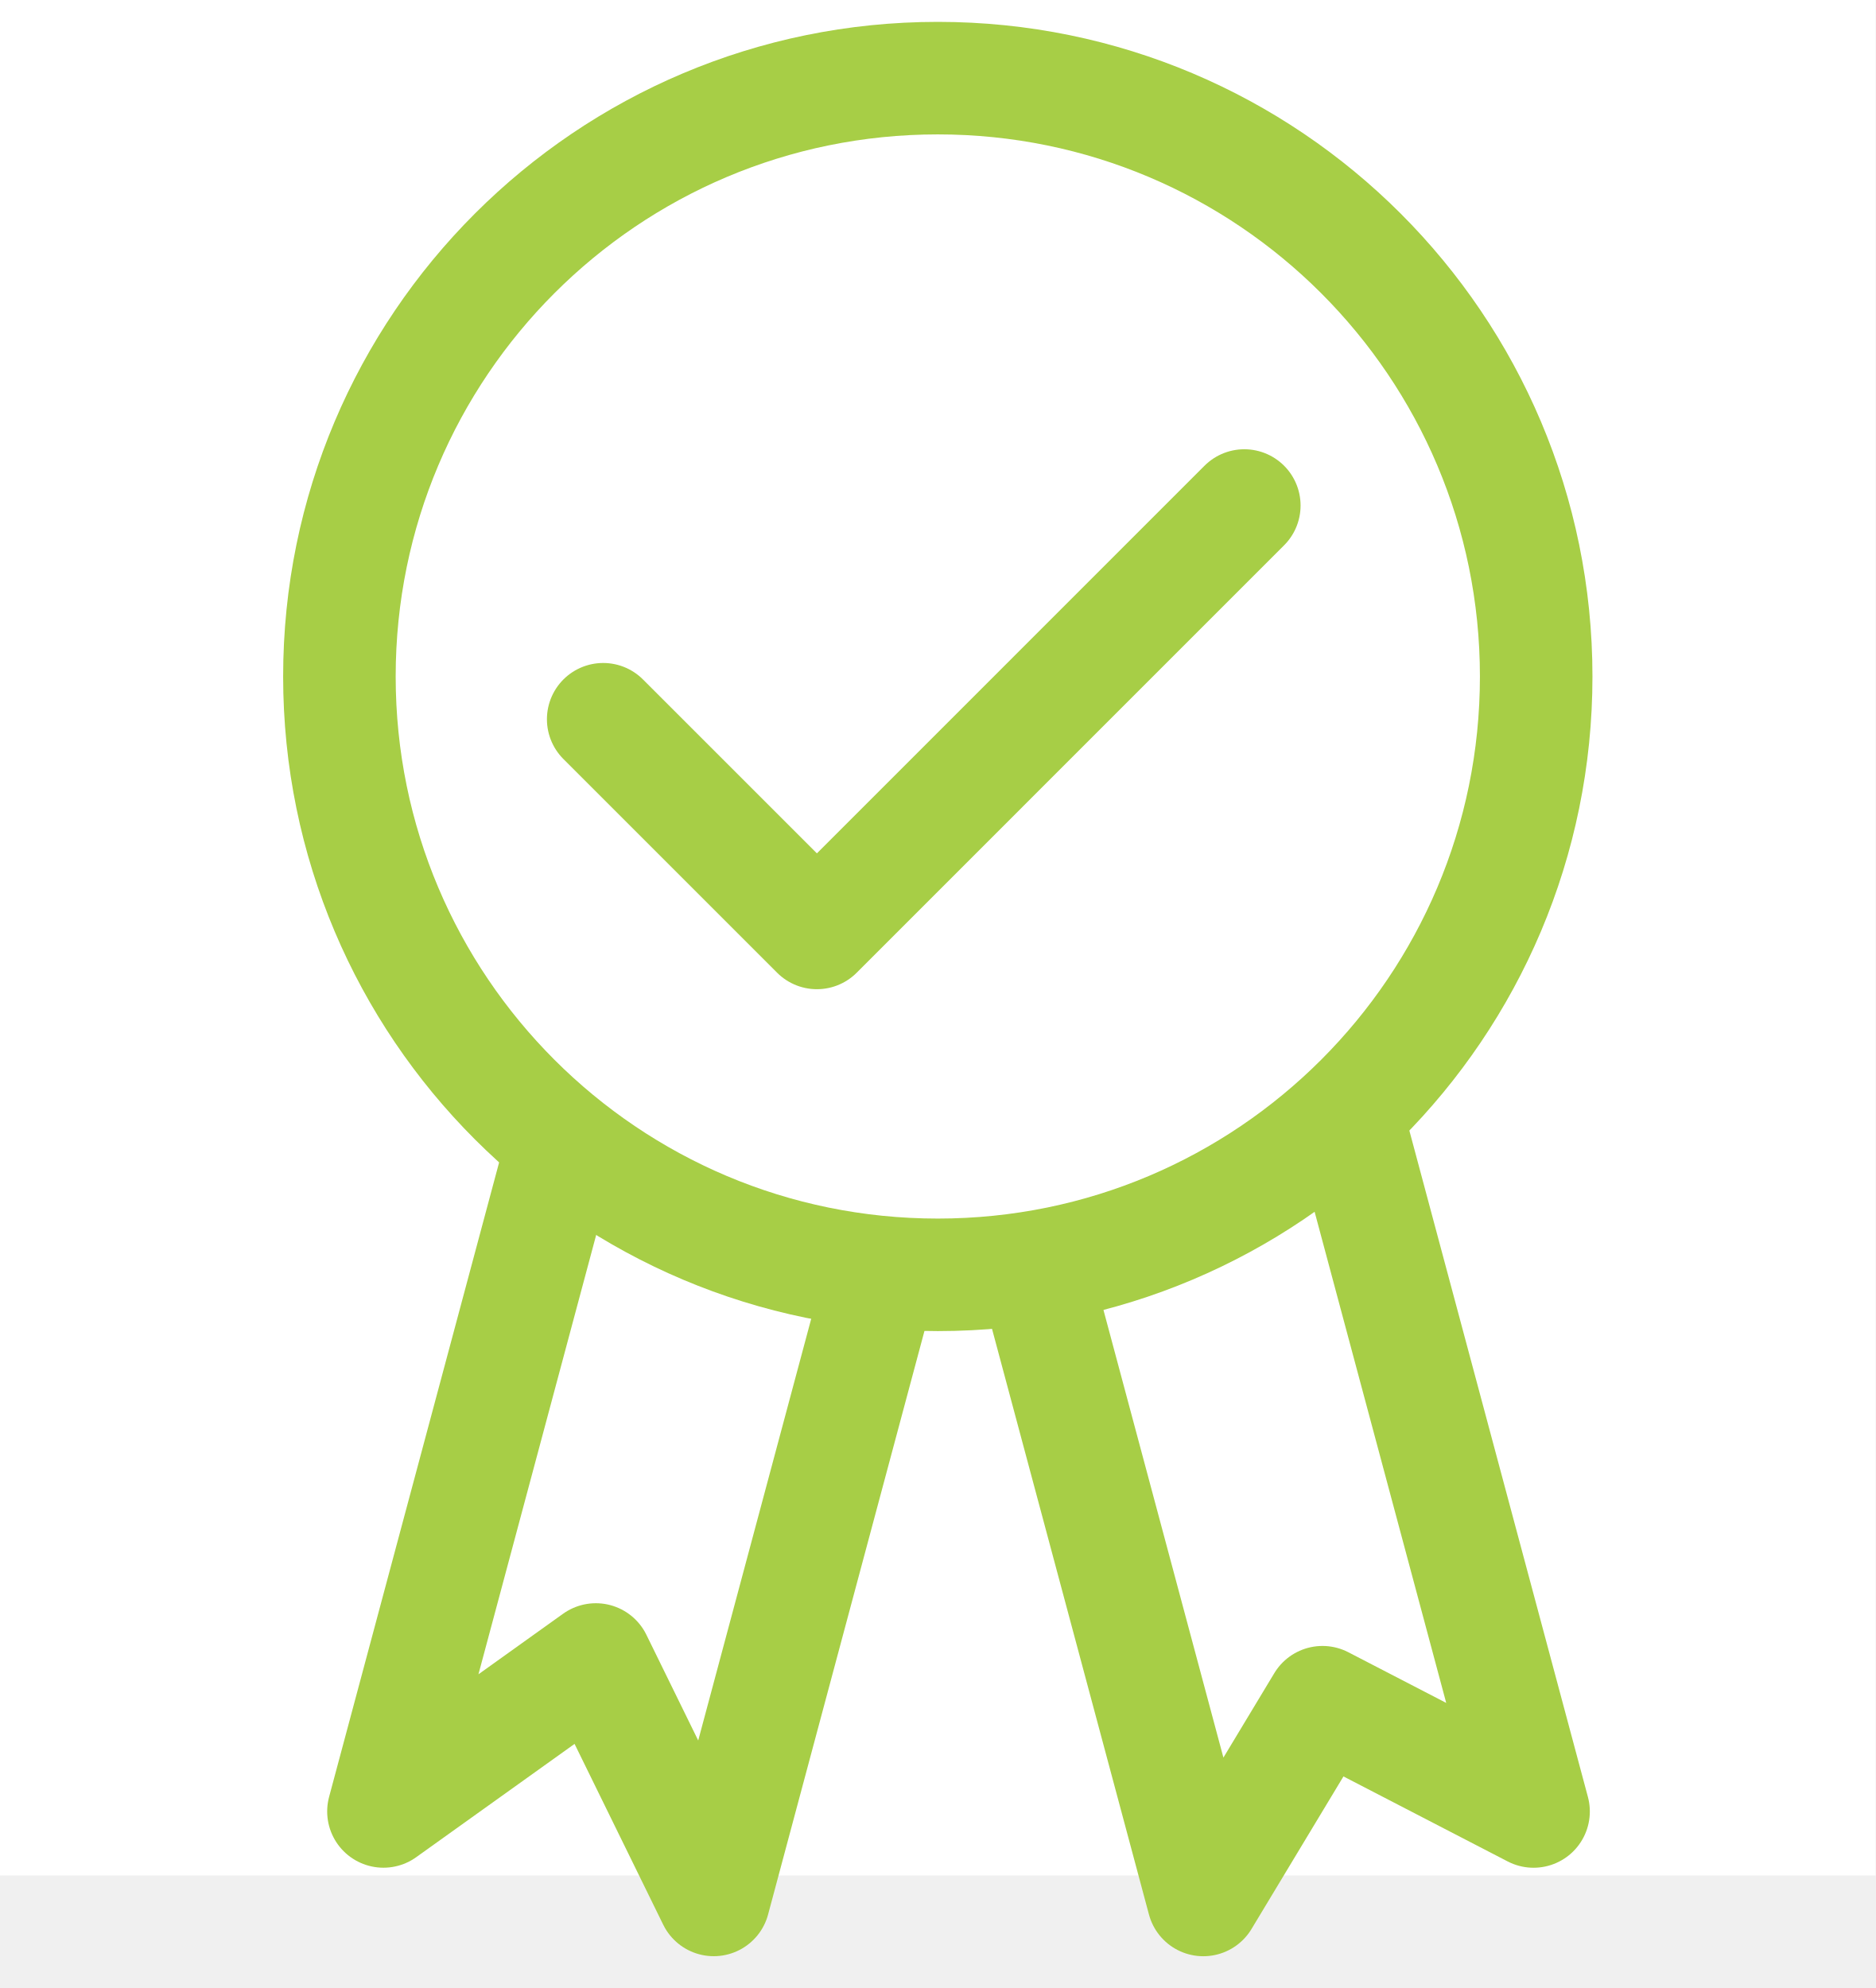
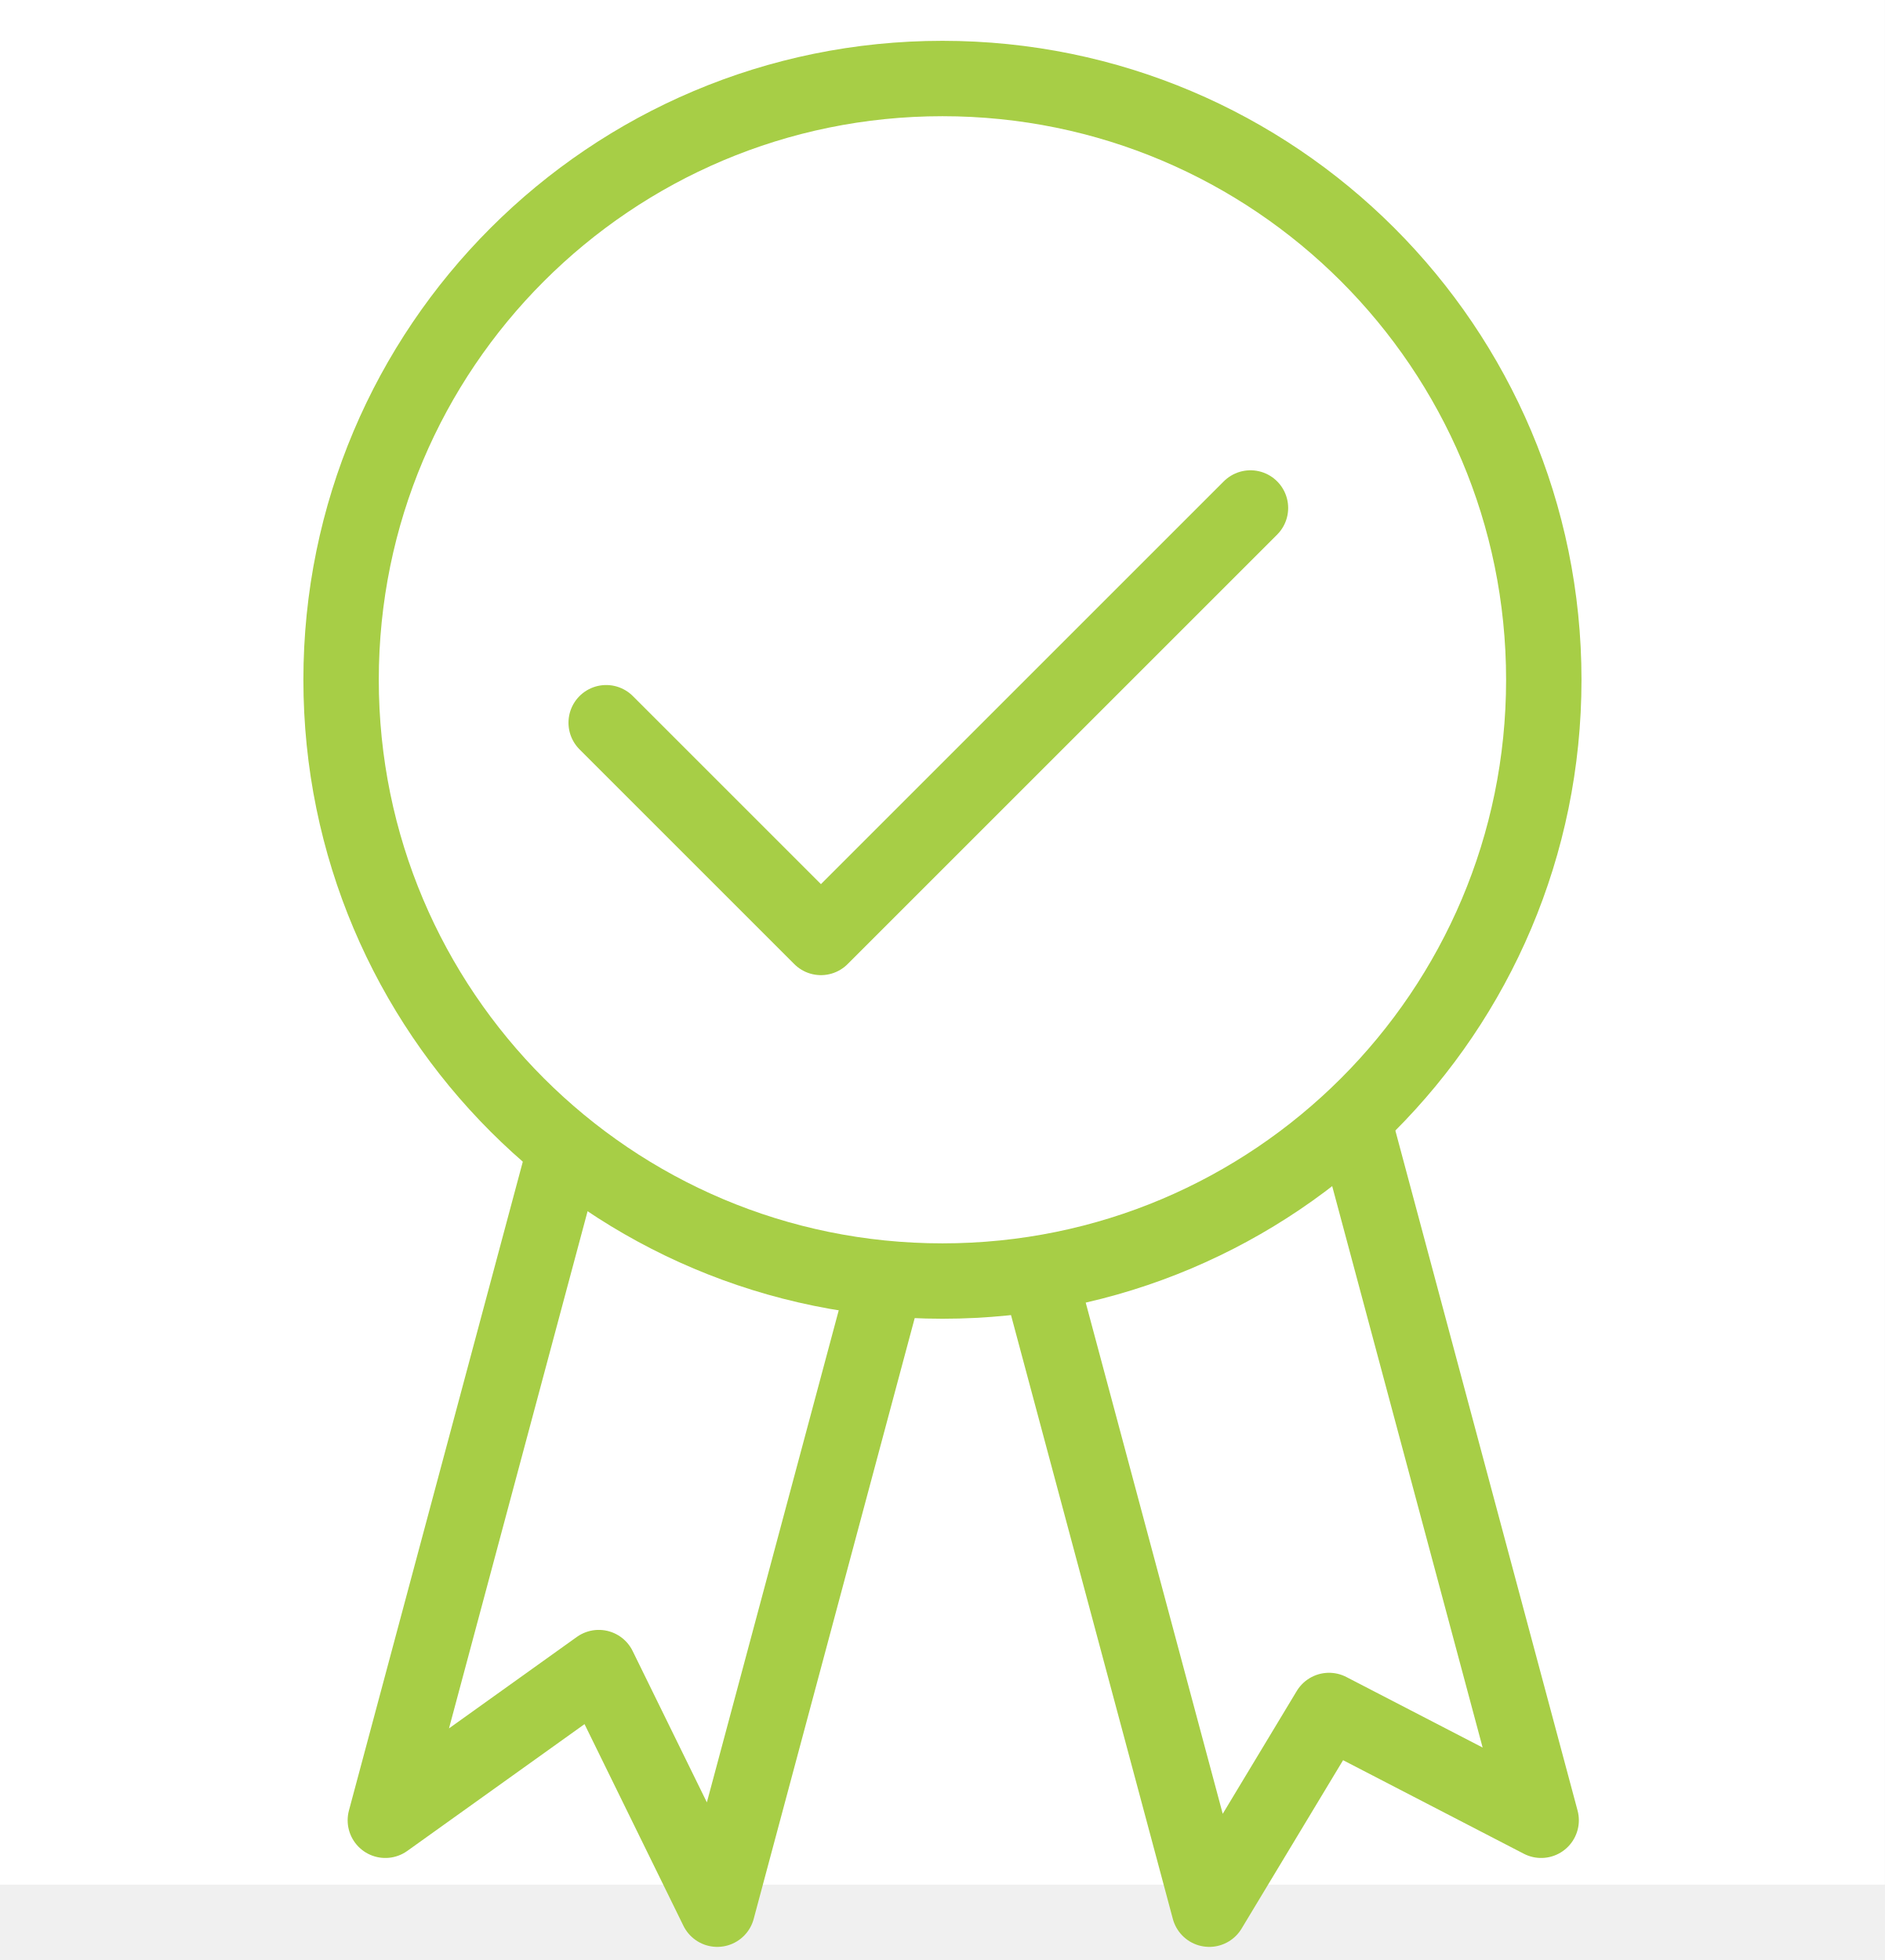
- <svg xmlns="http://www.w3.org/2000/svg" width="50" height="53" viewBox="0 0 50 53" fill="none">
+ <svg xmlns="http://www.w3.org/2000/svg" width="50" height="52" viewBox="0 0 50 52" fill="none">
  <rect width="50" height="50" fill="white" />
-   <path d="M16.782 23.811C17.068 22.744 18.165 22.111 19.232 22.396L24.173 23.721C25.24 24.006 25.873 25.103 25.587 26.17L19.027 50.652L15.884 44.242L10.222 48.293L16.782 23.811Z" fill="white" stroke="#A7CE46" stroke-width="3" stroke-linecap="round" stroke-linejoin="round" />
-   <path d="M25.518 26.17C25.232 25.103 25.865 24.007 26.932 23.721L31.873 22.397C32.94 22.111 34.036 22.744 34.322 23.811L40.882 48.294L35.255 45.381L32.078 50.653L25.518 26.17Z" fill="white" stroke="#A7CE46" stroke-width="3" stroke-linecap="round" stroke-linejoin="round" />
-   <ellipse cx="25" cy="18.035" rx="15.952" ry="15.952" fill="white" stroke="#A7CE46" stroke-width="3" stroke-linecap="round" stroke-linejoin="round" />
-   <path d="M16.08 19.175L21.777 24.872L33.171 13.477" stroke="#A7CE46" stroke-width="3" stroke-linecap="round" stroke-linejoin="round" />
+   <path d="M16.221 25.904C16.817 23.681 19.102 22.362 21.325 22.957L22.08 23.16C24.303 23.755 25.622 26.04 25.026 28.263L19.027 50.652L15.884 44.242L10.222 48.293L16.221 25.904Z" fill="white" stroke="#A7CE46" stroke-width="2" stroke-linecap="round" stroke-linejoin="round" />
+   <path d="M26.078 28.262C25.483 26.04 26.802 23.755 29.025 23.159L29.78 22.957C32.003 22.361 34.288 23.68 34.883 25.903L40.882 48.293L35.255 45.38L32.078 50.652L26.078 28.262Z" fill="white" stroke="#A7CE46" stroke-width="2" stroke-linecap="round" stroke-linejoin="round" />
+   <circle cx="25" cy="18.035" r="15.952" fill="white" stroke="#A7CE46" stroke-width="2" stroke-linecap="round" stroke-linejoin="round" />
+   <path d="M16.08 19.174L21.777 24.871L33.171 13.477" stroke="#A7CE46" stroke-width="2" stroke-linecap="round" stroke-linejoin="round" />
</svg>
